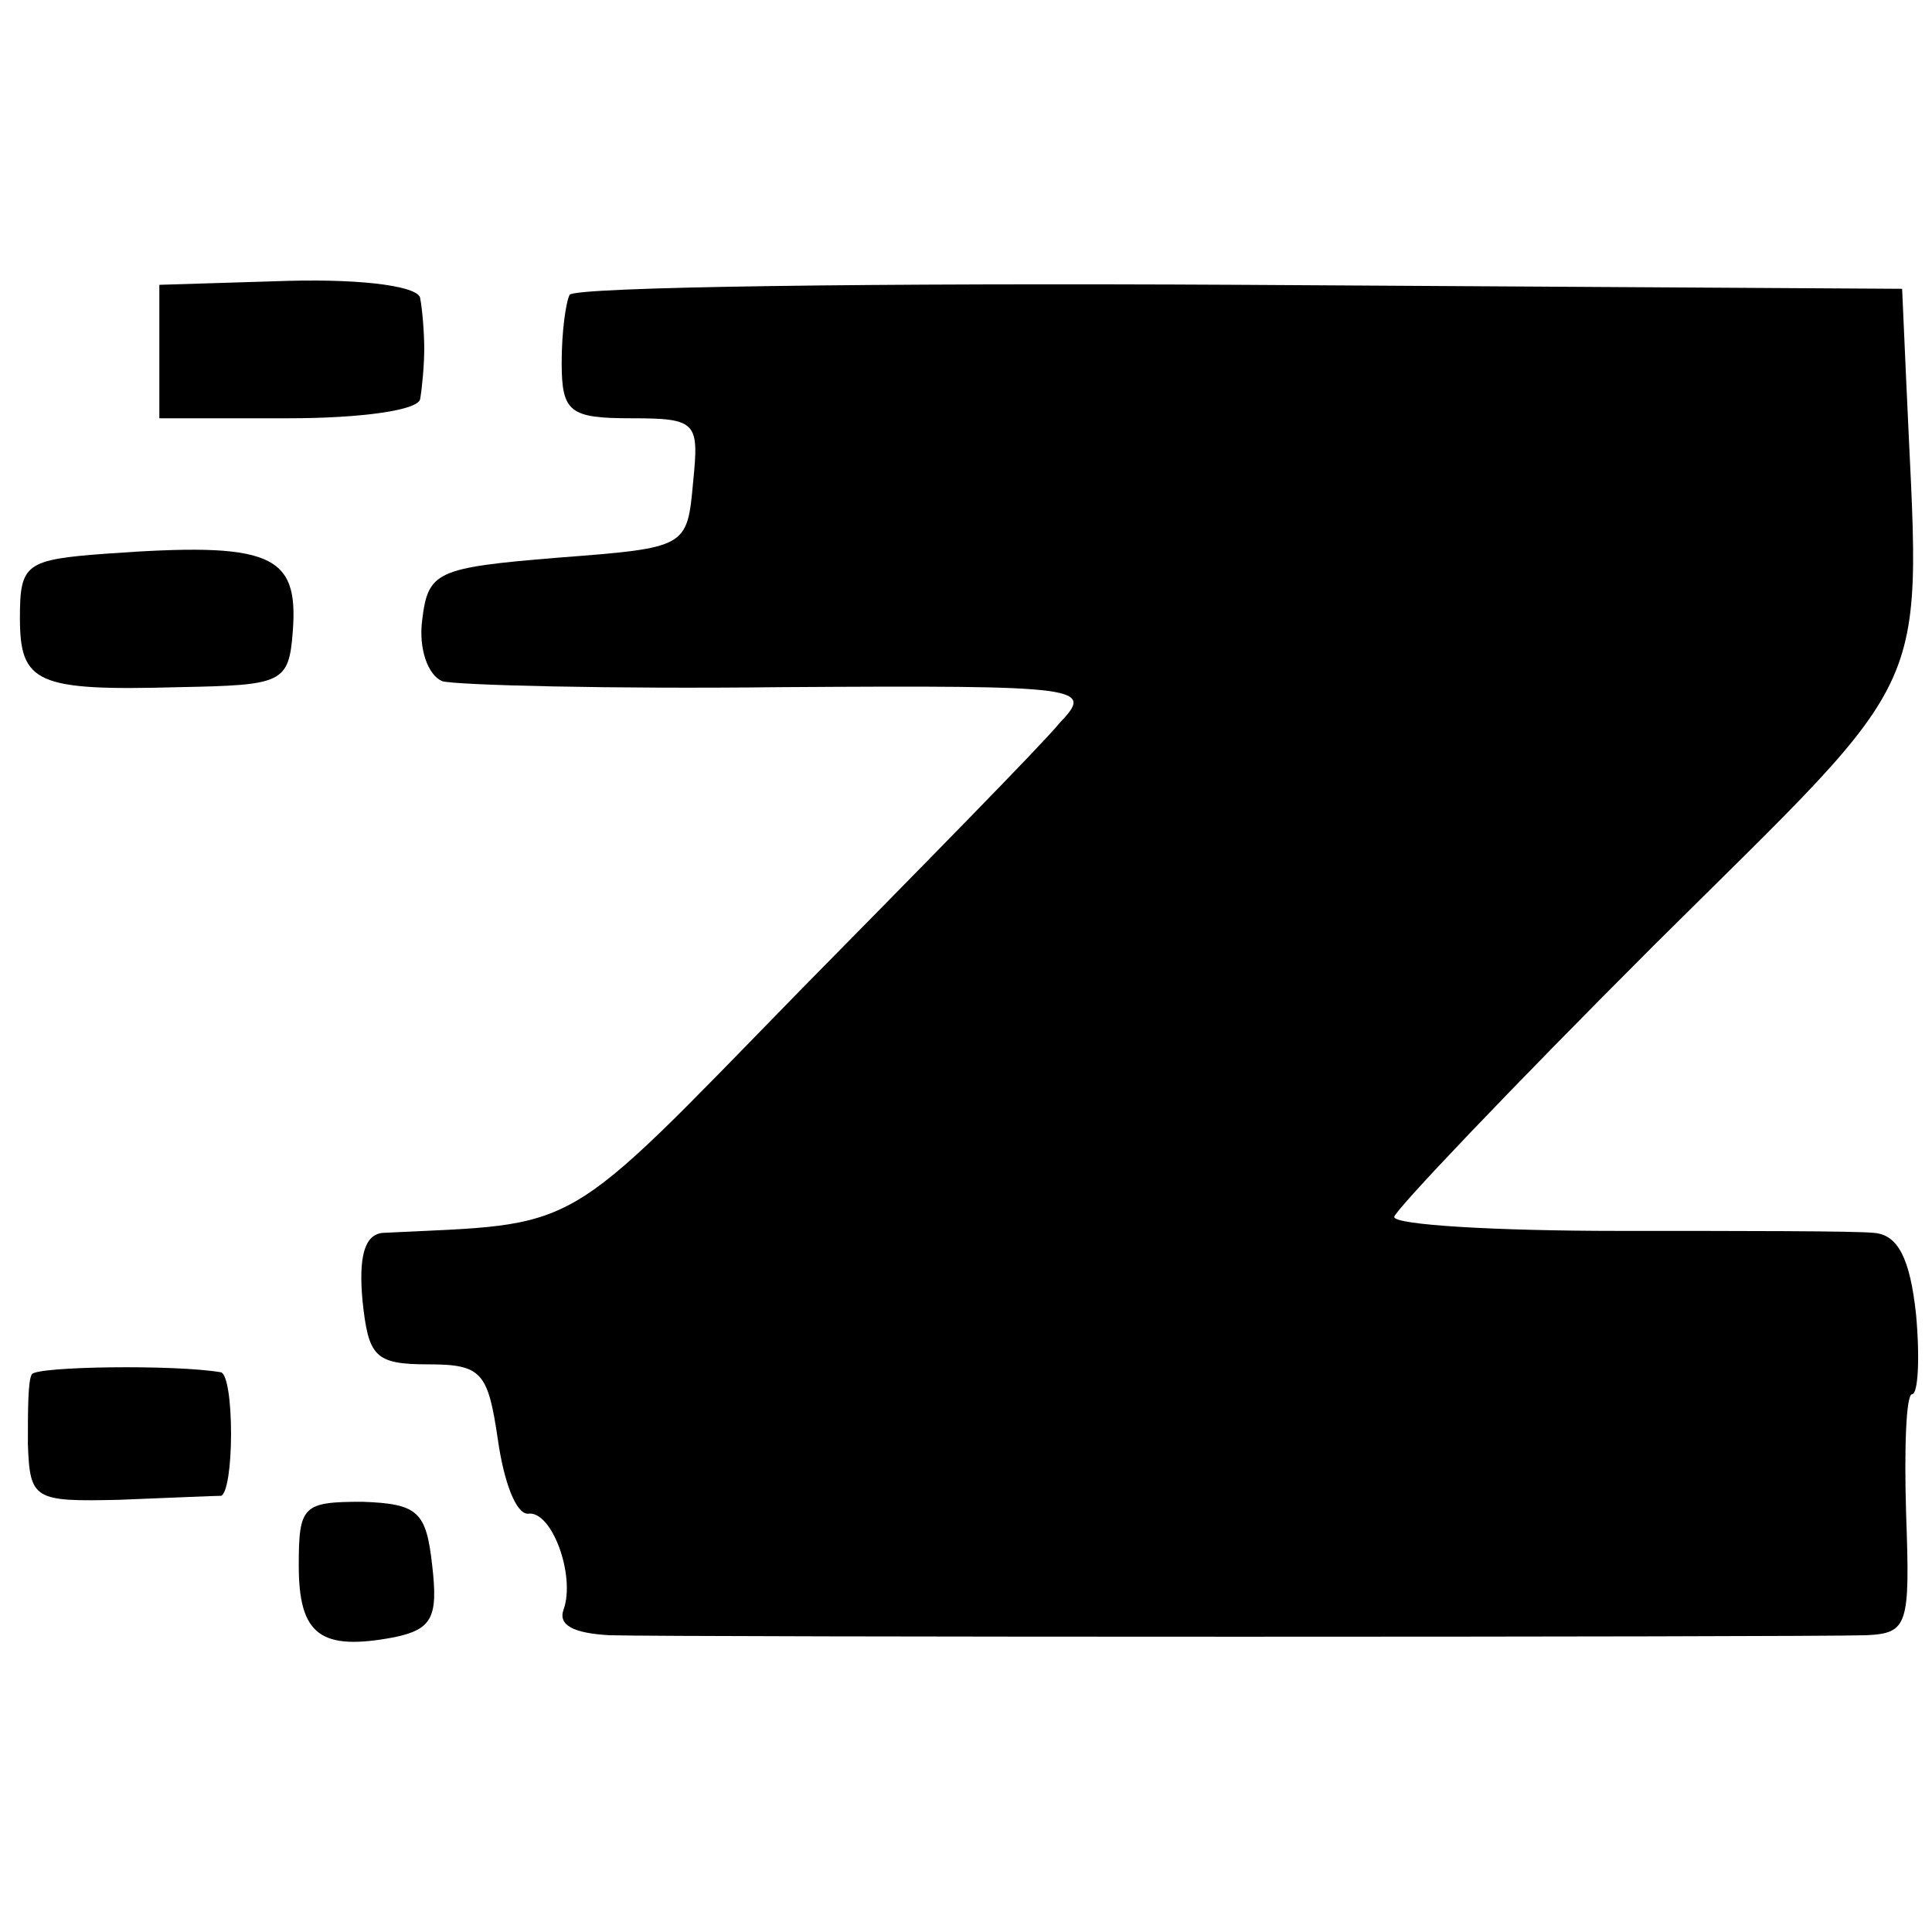
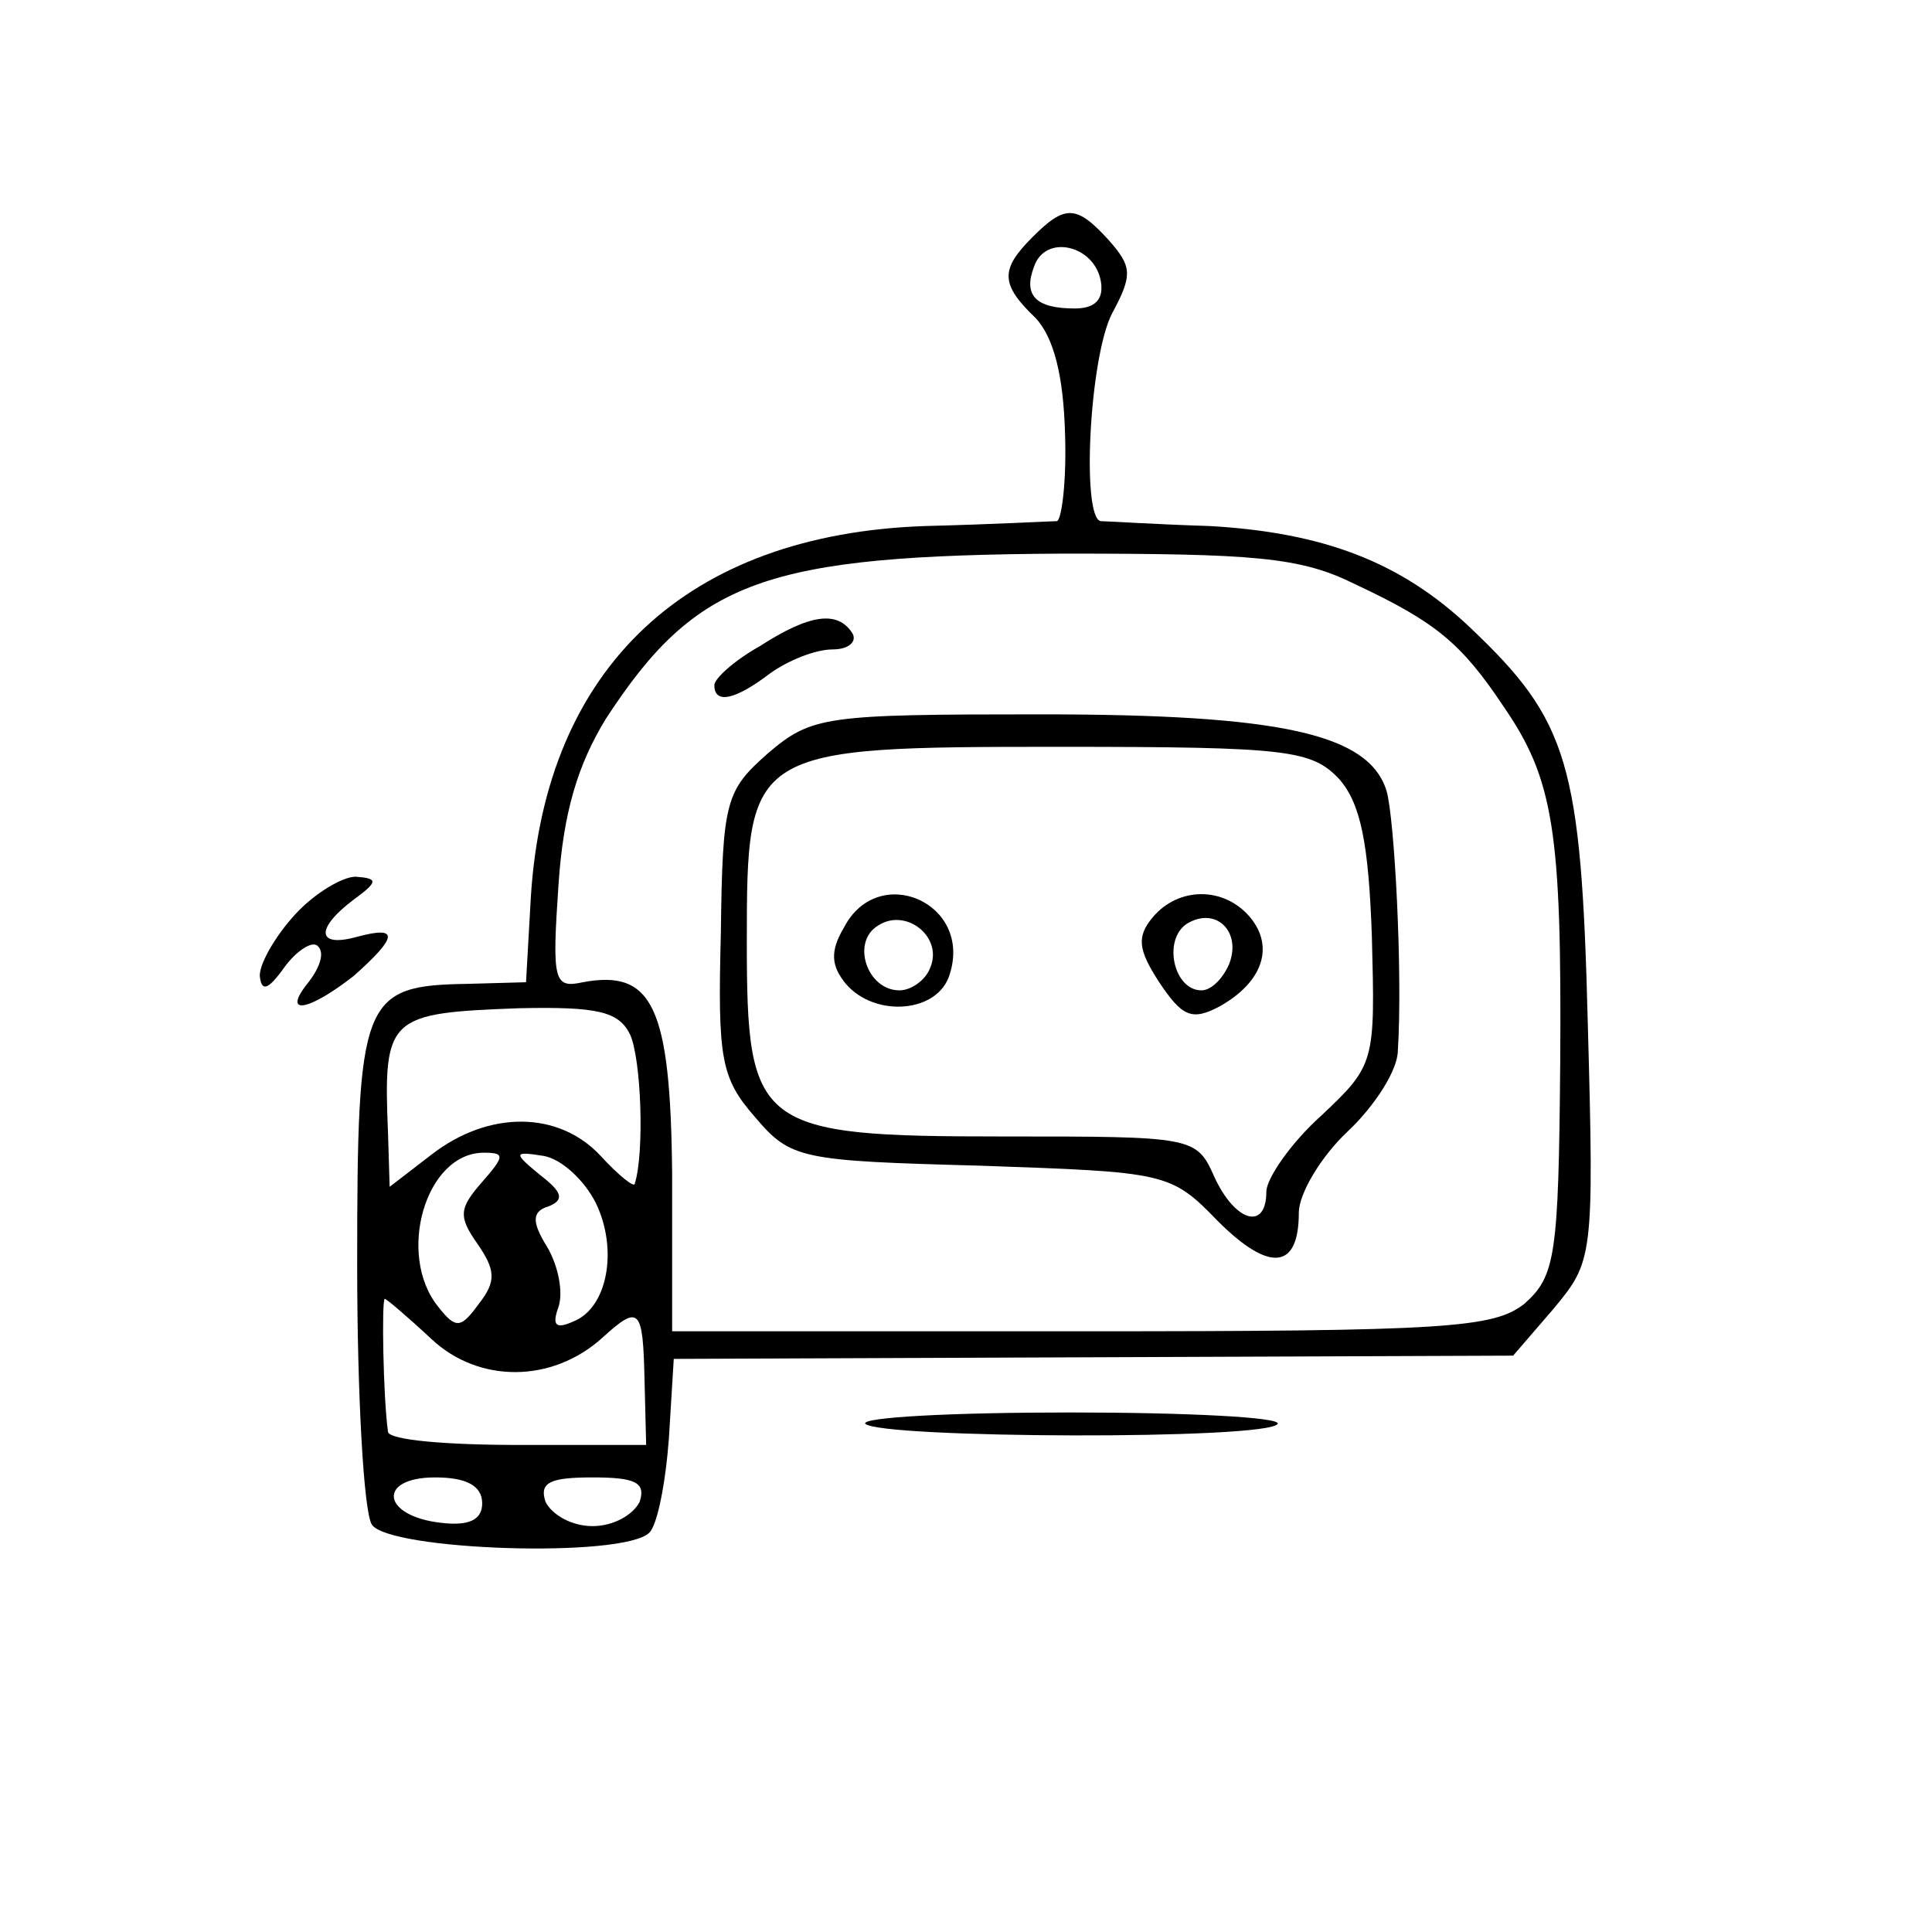
- <svg xmlns="http://www.w3.org/2000/svg" version="1.0" width="97pt" height="97pt" viewBox="0 0 97 97" preserveAspectRatio="xMidYMid meet">
-   <g transform="translate(0,97) scale(0.1,-0.1)" fill="#000000" stroke="none">
-     <path d="M80 794 l0 -34 65 0 c36 0 66 4 66 10 1 6 2 17 2 25 0 8 -1 20 -2 25 0 6 -27 10 -66 9 l-65 -2 0 -33z" />
-     <path d="M286 822 c-2 -4 -4 -19 -4 -34 0 -25 4 -28 35 -28 33 0 34 -2 31 -32 -3 -33 -3 -33 -68 -38 -61 -5 -65 -7 -68 -31 -2 -15 3 -28 10 -31 7 -2 84 -4 170 -3 154 1 157 0 140 -18 -9 -11 -68 -71 -131 -135 -121 -124 -108 -116 -209 -121 -9 -1 -12 -12 -10 -34 3 -28 6 -32 33 -32 27 0 30 -4 35 -38 3 -21 9 -37 15 -37 12 2 24 -31 18 -48 -3 -8 5 -12 23 -13 34 -1 599 -1 631 0 21 1 22 5 20 61 -1 33 0 60 3 60 3 0 4 18 2 40 -3 28 -9 40 -21 41 -9 1 -67 1 -128 1 -62 0 -113 3 -113 7 0 3 58 64 130 136 145 144 134 121 127 285 l-2 45 -332 2 c-183 1 -334 -1 -337 -5z" />
-     <path d="M53 692 c-40 -3 -43 -5 -43 -32 0 -33 8 -37 80 -35 52 1 55 2 57 28 3 39 -11 45 -94 39z" />
-     <path d="M16 280 c-2 -3 -2 -18 -2 -35 1 -28 3 -29 46 -28 25 1 48 2 51 2 3 1 5 15 5 31 0 17 -2 30 -5 31 -23 4 -93 3 -95 -1z" />
-     <path d="M150 184 c0 -35 11 -43 48 -36 19 4 22 10 19 36 -3 27 -7 31 -35 32 -30 0 -32 -2 -32 -32z" />
+ <svg xmlns="http://www.w3.org/2000/svg" version="1.0" width="119pt" height="119pt" viewBox="0 0 119 119" preserveAspectRatio="xMidYMid meet">
+   <g transform="translate(0,119) scale(0.1,-0.1)" fill="#000000" stroke="none">
+     <path d="M636 1044 c-20 -20 -20 -29 2 -50 11 -12 17 -35 18 -71 1 -29 -2 -53 -5 -54 -3 0 -40 -2 -81 -3 -147 -5 -234 -87 -243 -228 l-3 -53 -36 -1 c-65 -1 -68 -9 -68 -173 0 -80 4 -152 9 -160 10 -16 155 -21 171 -5 5 5 10 31 12 58 l3 49 258 1 259 1 25 29 c24 29 25 31 21 175 -4 161 -12 187 -72 244 -43 41 -91 59 -161 63 -33 1 -63 3 -67 3 -12 2 -7 101 7 128 13 24 12 29 -2 45 -20 22 -27 22 -47 2z m42 -27 c2 -11 -3 -17 -16 -17 -24 0 -32 8 -25 26 7 20 37 13 41 -9z m157 -187 c49 -23 65 -36 91 -75 31 -45 36 -77 35 -220 -1 -119 -3 -131 -22 -148 -19 -15 -48 -17 -273 -17 l-252 0 0 97 c-1 103 -12 126 -55 118 -18 -4 -19 1 -15 60 3 45 12 74 29 102 56 86 98 101 282 102 118 0 146 -2 180 -19z m-447 -277 c7 -15 9 -73 3 -92 0 -3 -10 5 -21 17 -26 28 -69 28 -104 1 l-26 -20 -1 33 c-3 72 0 74 81 77 48 1 61 -2 68 -16z m-91 -91 c-14 -16 -15 -21 -3 -38 11 -16 12 -23 1 -37 -11 -15 -14 -16 -25 -2 -26 32 -8 95 28 95 13 0 13 -2 -1 -18z m70 -13 c14 -29 7 -65 -14 -73 -11 -5 -13 -2 -9 9 3 9 0 25 -7 37 -10 16 -9 22 1 25 10 4 8 9 -5 19 -17 14 -17 15 2 12 11 -2 25 -15 32 -29z m-101 -84 c29 -27 74 -27 105 1 23 21 25 18 26 -26 l1 -40 -79 0 c-44 0 -79 3 -80 8 -3 21 -4 82 -2 82 1 0 14 -11 29 -25z m31 -101 c0 -10 -8 -14 -25 -12 -37 4 -40 28 -4 28 19 0 29 -5 29 -16z m97 1 c-4 -8 -16 -15 -29 -15 -13 0 -25 7 -29 15 -4 12 3 15 29 15 26 0 33 -3 29 -15z" />
+     <path d="M468 792 c-16 -9 -28 -20 -28 -24 0 -12 13 -9 34 7 11 8 28 15 39 15 10 0 15 5 12 10 -9 14 -26 12 -57 -8z" />
+     <path d="M473 726 c-26 -23 -28 -29 -29 -111 -2 -77 0 -89 21 -113 22 -26 28 -27 139 -30 114 -4 117 -4 146 -34 32 -32 50 -30 50 5 0 12 14 35 30 50 17 16 31 38 31 50 3 47 -2 143 -7 160 -11 35 -65 47 -213 47 -133 0 -141 -1 -168 -24z m352 -16 c13 -15 18 -39 20 -97 2 -77 2 -79 -31 -110 -19 -17 -34 -39 -34 -47 0 -24 -19 -19 -32 9 -11 25 -13 25 -130 25 -152 0 -158 5 -158 120 0 119 1 120 193 120 141 0 155 -2 172 -20z" />
+     <path d="M520 619 c-9 -15 -8 -24 1 -35 18 -21 57 -18 64 6 14 44 -44 69 -65 29z m53 -25 c-3 -8 -12 -14 -19 -14 -20 0 -30 30 -13 40 17 11 40 -7 32 -26z" />
+     <path d="M710 625 c-10 -12 -9 -20 4 -40 14 -21 20 -24 37 -15 27 15 34 37 19 55 -16 19 -44 19 -60 0z m47 -29 c-4 -9 -11 -16 -17 -16 -17 0 -24 31 -9 41 18 11 34 -5 26 -25z" />
+     <path d="M182 627 c-12 -13 -22 -30 -22 -38 1 -10 5 -9 15 5 8 11 18 17 21 13 4 -4 1 -13 -6 -22 -17 -21 0 -18 28 4 27 24 28 31 2 24 -25 -7 -26 5 -2 23 15 11 15 13 1 14 -8 0 -25 -10 -37 -23z" />
+     <path d="M533 313 c10 -9 248 -10 254 0 2 4 -55 7 -128 7 -73 0 -129 -3 -126 -7z" />
  </g>
</svg>
